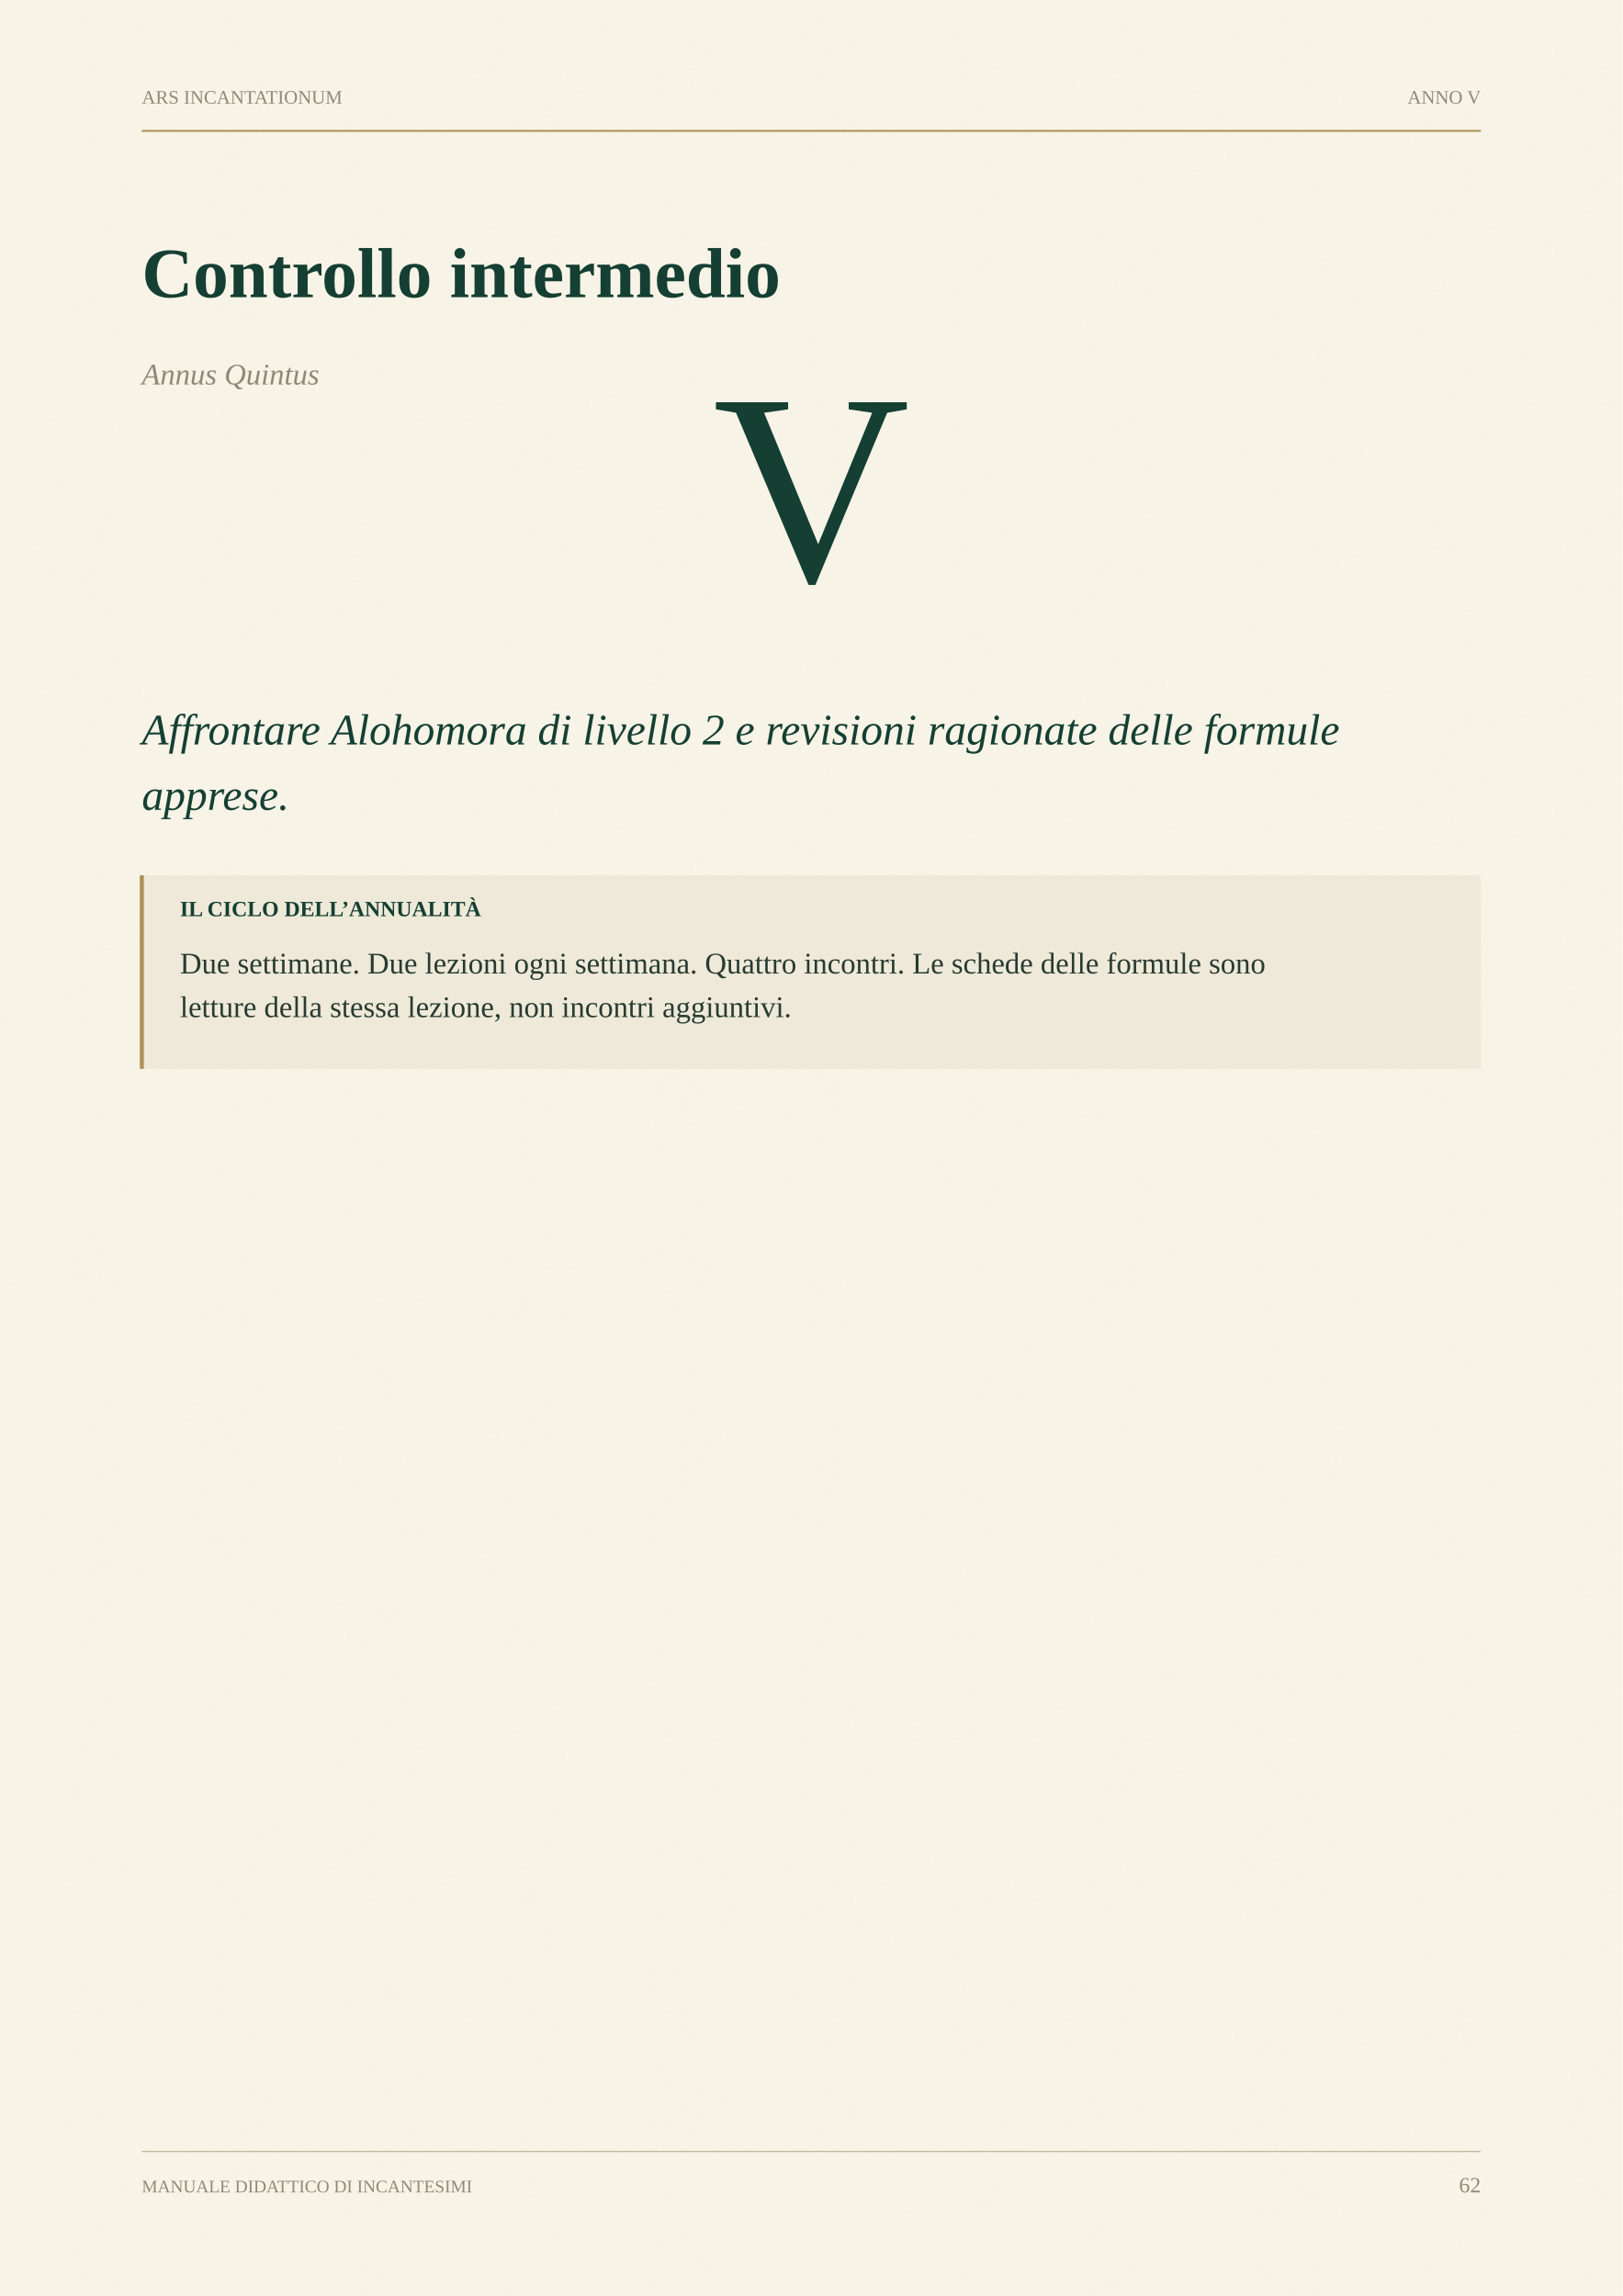
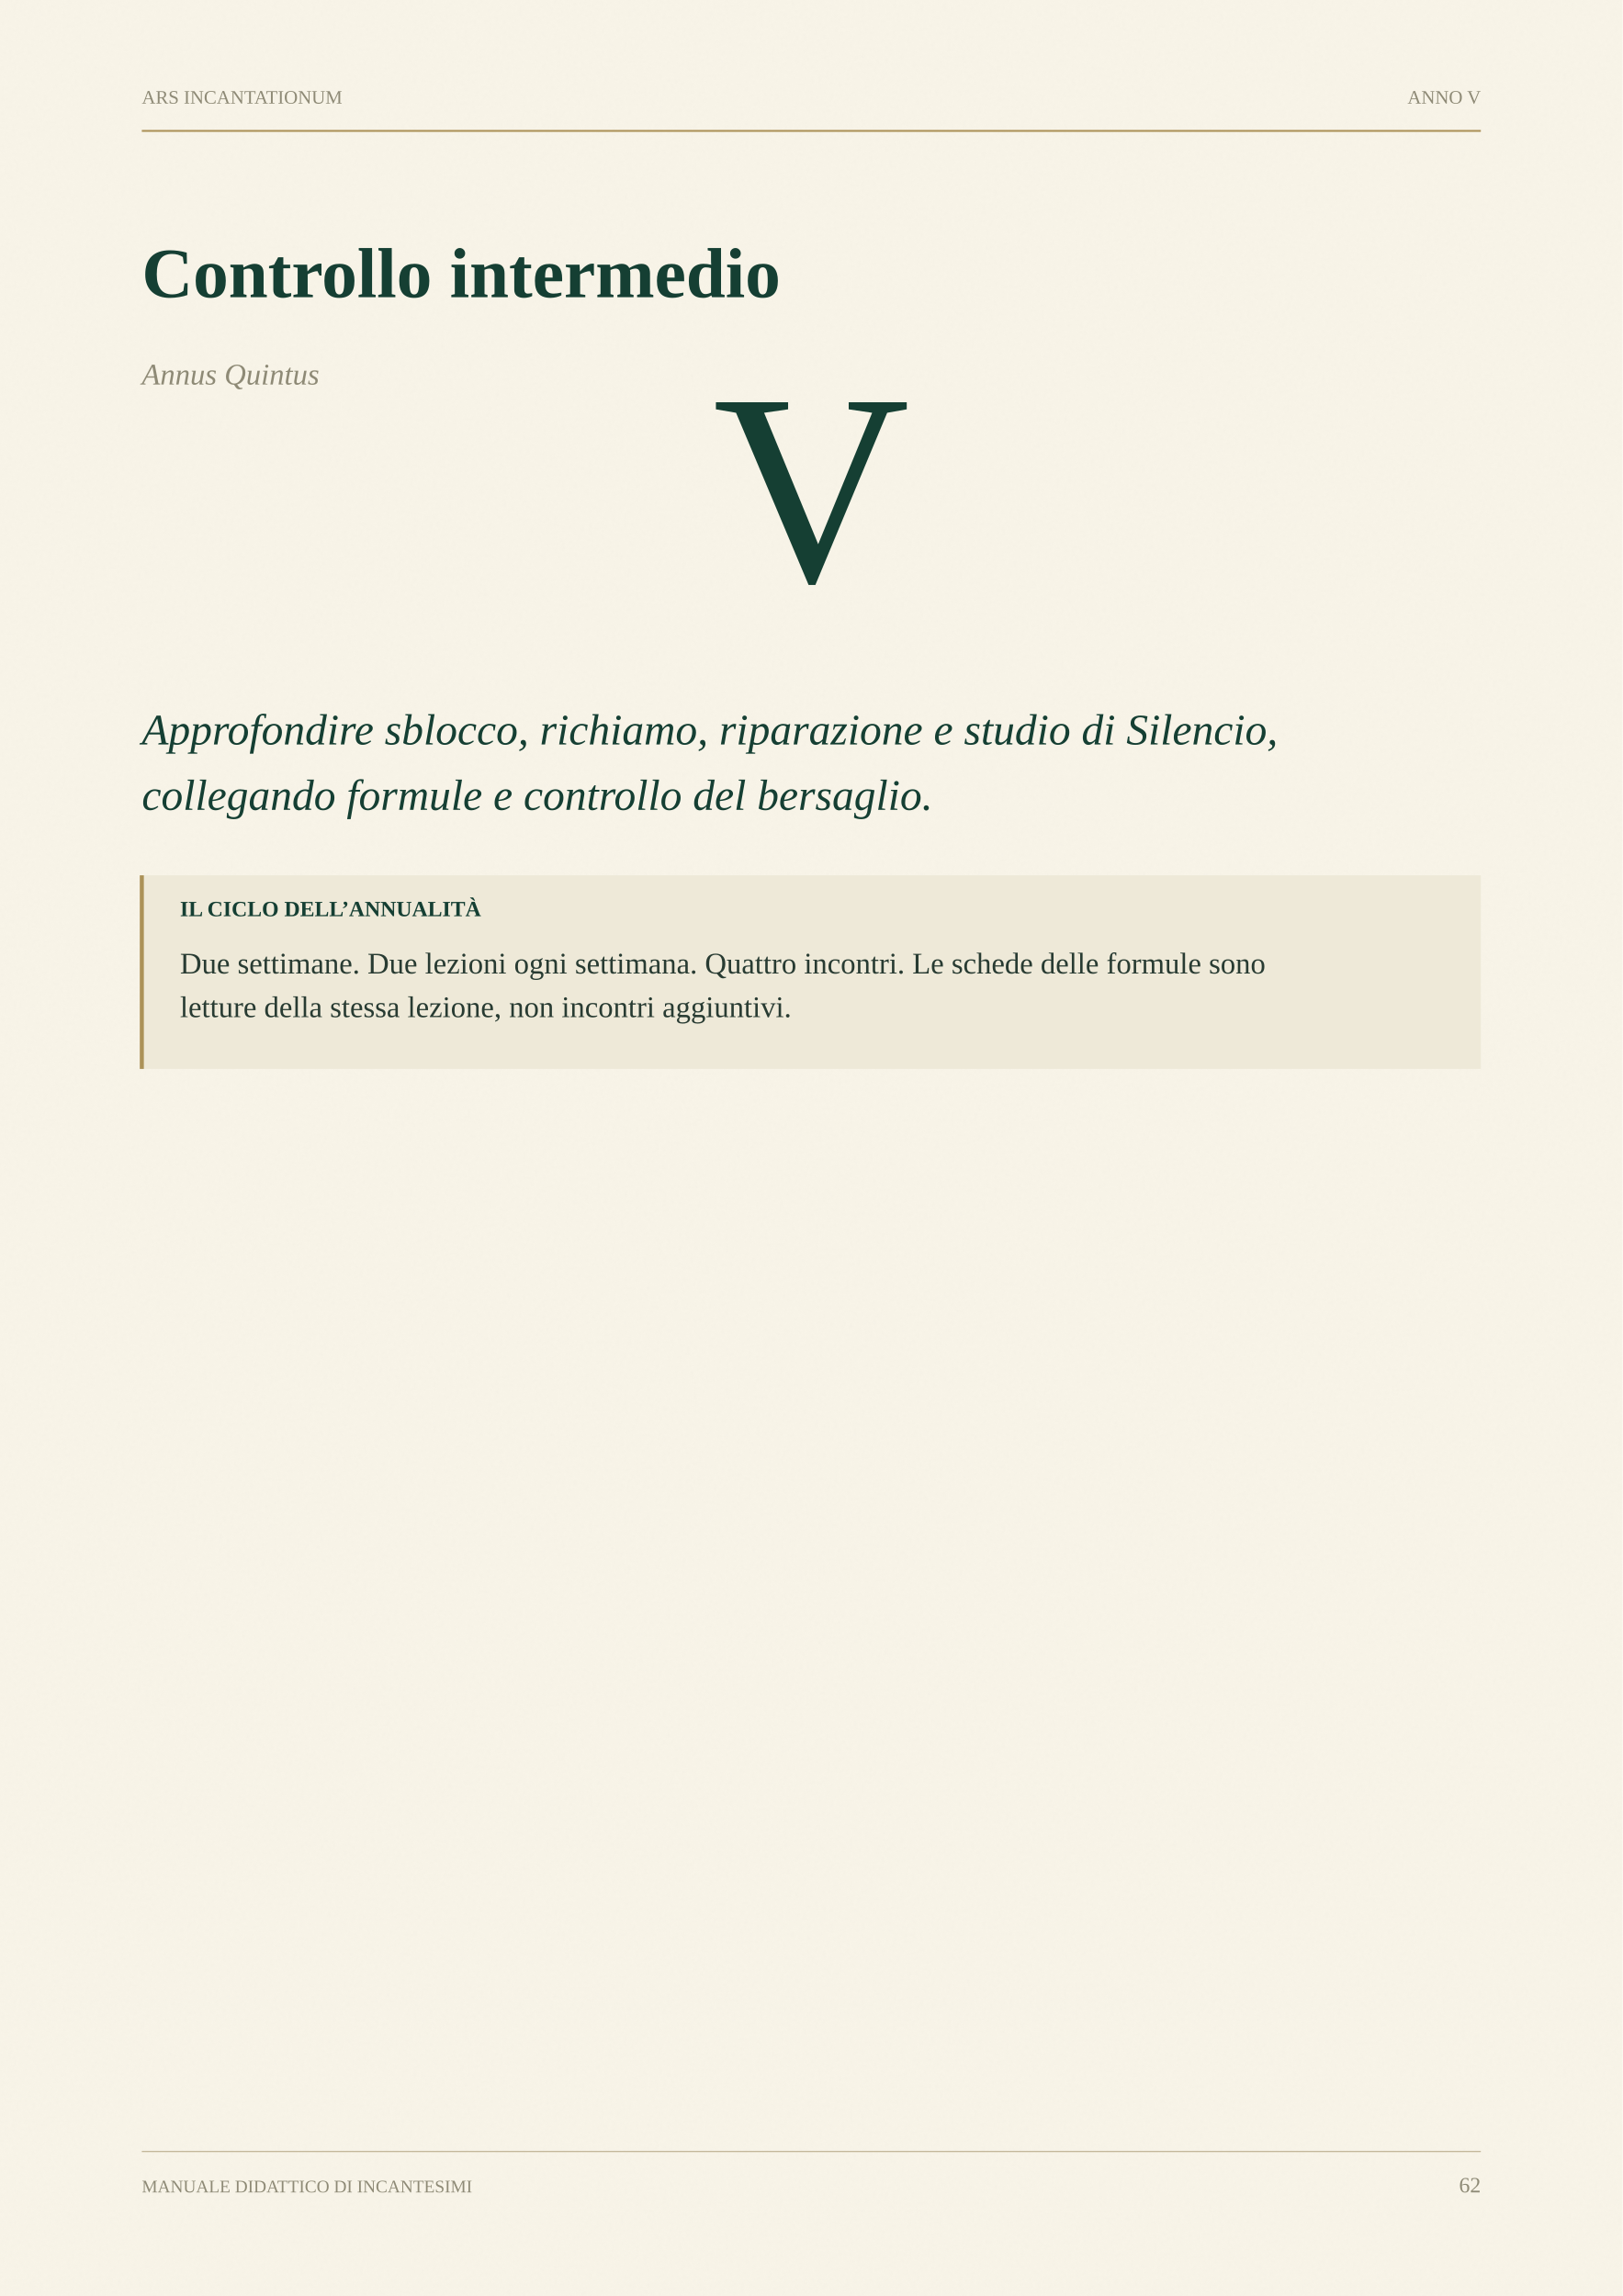
<svg xmlns="http://www.w3.org/2000/svg" width="595" height="842" viewBox="0 0 595 842">
  <defs>
    <filter id="grain">
      <feTurbulence type="fractalNoise" baseFrequency=".7" numOctaves="3" stitchTiles="stitch" />
      <feColorMatrix type="saturate" values="0" />
    </filter>
    <pattern id="paper" width="595" height="842" patternUnits="userSpaceOnUse">
      <rect width="595" height="842" filter="url(#grain)" opacity=".17" />
    </pattern>
    <linearGradient id="leather">
-       <stop stop-color="#072a22" />
-       <stop offset=".12" stop-color="#19483b" />
-       <stop offset=".6" stop-color="#103c30" />
-       <stop offset="1" stop-color="#05261e" />
+       <stop stop-color="#06271b" />
+       <stop offset=".12" stop-color="#17583a" />
+       <stop offset=".6" stop-color="#0c402a" />
+       <stop offset="1" stop-color="#042015" />
    </linearGradient>
  </defs>
  <rect width="595" height="842" fill="#f8f4e8" />
  <rect width="595" height="842" fill="url(#paper)" opacity=".17" />
  <text x="52" y="38" font-family="Georgia, Times New Roman, serif" font-size="7" fill="#8e8a76">ARS INCANTATIONUM</text>
  <text x="543" y="38" font-family="Georgia, Times New Roman, serif" font-size="7" fill="#8e8a76" text-anchor="end">ANNO V</text>
  <path d="M52 48H543" stroke="#ac9258" stroke-width=".7" />
  <text x="52" y="109" font-family="Georgia, Times New Roman, serif" font-size="26" fill="#153f33" font-weight="bold">Controllo intermedio</text>
  <text x="52" y="141" font-family="Georgia, Times New Roman, serif" font-size="11" fill="#8e8a76" font-style="italic">Annus Quintus</text>
  <text x="297.5" y="213" font-family="Georgia, Times New Roman, serif" font-size="100" fill="#153f33" text-anchor="middle">V</text>
-   <text x="52" y="273" font-family="Georgia, Times New Roman, serif" font-size="16" fill="#153f33" font-style="italic">Affrontare Alohomora di livello 2 e revisioni ragionate delle formule</text>
-   <text x="52" y="297" font-family="Georgia, Times New Roman, serif" font-size="16" fill="#153f33" font-style="italic">apprese.</text>
+   <text x="52" y="273" font-family="Georgia, Times New Roman, serif" font-size="16" fill="#153f33" font-style="italic">Approfondire sblocco, richiamo, riparazione e studio di Silencio,</text>
+   <text x="52" y="297" font-family="Georgia, Times New Roman, serif" font-size="16" fill="#153f33" font-style="italic">collegando formule e controllo del bersaglio.</text>
  <rect x="52" y="321" width="491" height="71" fill="#eee9d8" />
  <path d="M52 321v71" stroke="#ac9258" stroke-width="1.5" />
  <text x="66" y="336" font-family="Georgia, Times New Roman, serif" font-size="8" fill="#153f33" font-weight="bold">IL CICLO DELL’ANNUALITÀ</text>
  <text x="66" y="357" font-family="Georgia, Times New Roman, serif" font-size="11" fill="#283b32">Due settimane. Due lezioni ogni settimana. Quattro incontri. Le schede delle formule sono</text>
  <text x="66" y="373" font-family="Georgia, Times New Roman, serif" font-size="11" fill="#283b32">letture della stessa lezione, non incontri aggiuntivi.</text>
  <path d="M52 789H543" stroke="#c3b89b" stroke-width=".45" />
  <text x="52" y="804" font-family="Georgia, Times New Roman, serif" font-size="6.5" fill="#8e8a76">MANUALE DIDATTICO DI INCANTESIMI</text>
  <text x="543" y="804" font-family="Georgia, Times New Roman, serif" font-size="8" fill="#8e8a76" text-anchor="end">62</text>
</svg>
